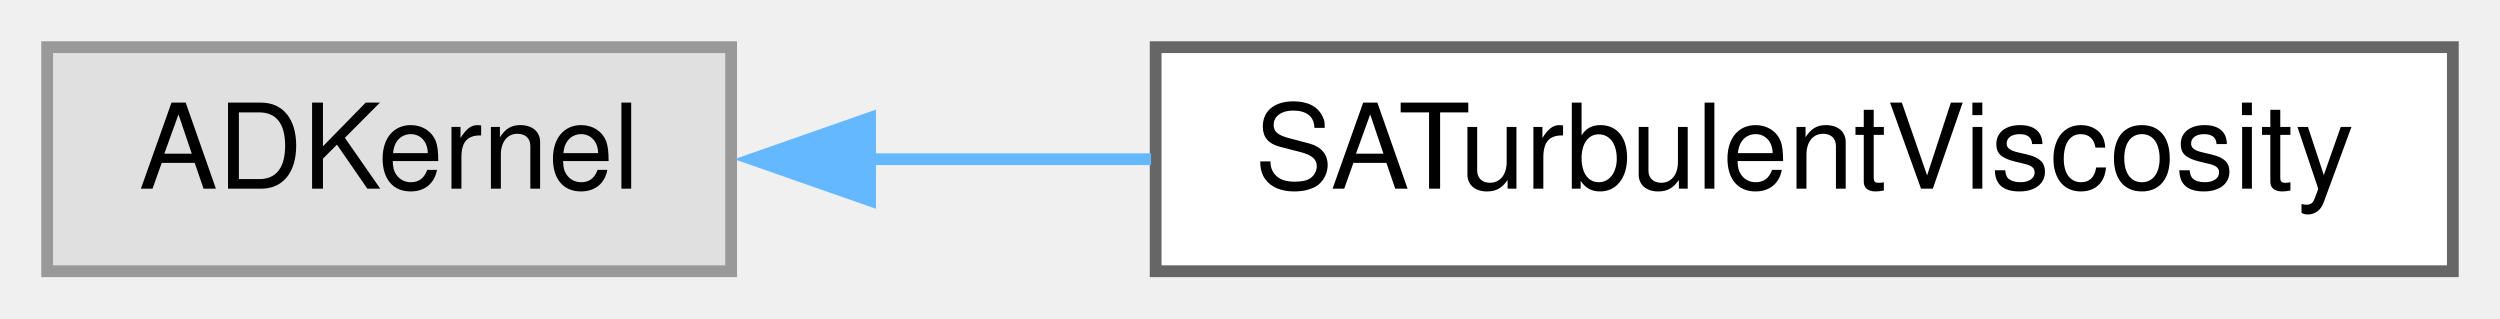
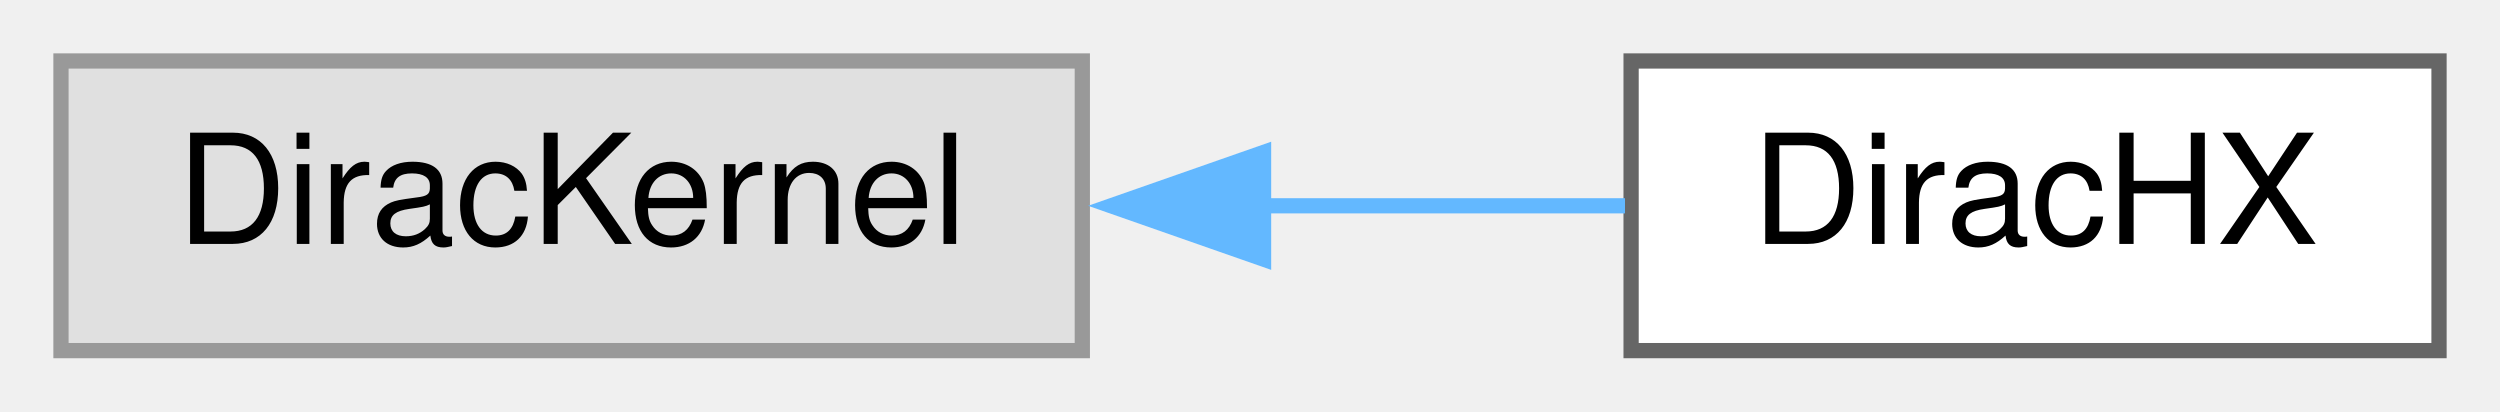
- <svg xmlns="http://www.w3.org/2000/svg" xmlns:xlink="http://www.w3.org/1999/xlink" width="212pt" height="27pt" viewBox="0.00 0.00 212.00 27.00">
+ <svg xmlns="http://www.w3.org/2000/svg" xmlns:xlink="http://www.w3.org/1999/xlink" width="164pt" height="27pt" viewBox="0.00 0.00 164.00 27.00">
  <g id="graph0" class="graph" transform="scale(1 1) rotate(0) translate(4 23)">
    <g id="node1" class="node">
      <g id="a_node1">
        <a xlink:title=" ">
-           <polygon fill="#e0e0e0" stroke="#999999" points="58,-19 0,-19 0,0 58,0 58,-19" />
-           <text text-anchor="middle" x="29" y="-7" font-family="Helvetica,sans-Serif" font-size="10.00">ADKernel</text>
+           <polygon fill="#e0e0e0" stroke="#999999" points="67,-19 0,-19 0,0 67,0 67,-19" />
+           <text text-anchor="middle" x="33.5" y="-7" font-family="Helvetica,sans-Serif" font-size="10.00">DiracKernel</text>
        </a>
      </g>
    </g>
    <g id="node2" class="node">
      <g id="a_node2">
-         <a xlink:href="class_s_a_turbulent_viscosity.html" target="_top" xlink:title=" ">
-           <polygon fill="white" stroke="#666666" points="204,-19 94,-19 94,0 204,0 204,-19" />
-           <text text-anchor="middle" x="149" y="-7" font-family="Helvetica,sans-Serif" font-size="10.00">SATurbulentViscosity</text>
+         <a xlink:href="class_dirac_h_x.html" target="_top" xlink:title=" ">
+           <polygon fill="white" stroke="#666666" points="156,-19 103,-19 103,0 156,0 156,-19" />
+           <text text-anchor="middle" x="129.5" y="-7" font-family="Helvetica,sans-Serif" font-size="10.00">DiracHX</text>
        </a>
      </g>
    </g>
    <g id="edge1" class="edge">
-       <path fill="none" stroke="#63b8ff" d="M69.53,-9.5C77.26,-9.5 85.49,-9.5 93.61,-9.5" />
-       <polygon fill="#63b8ff" stroke="#63b8ff" points="69.78,-6 59.78,-9.5 69.78,-13 69.78,-6" />
+       <path fill="none" stroke="#63b8ff" d="M78.75,-9.5C86.92,-9.5 95.2,-9.5 102.6,-9.5" />
+       <polygon fill="#63b8ff" stroke="#63b8ff" points="78.89,-6 68.89,-9.5 78.89,-13 78.89,-6" />
    </g>
  </g>
</svg>
